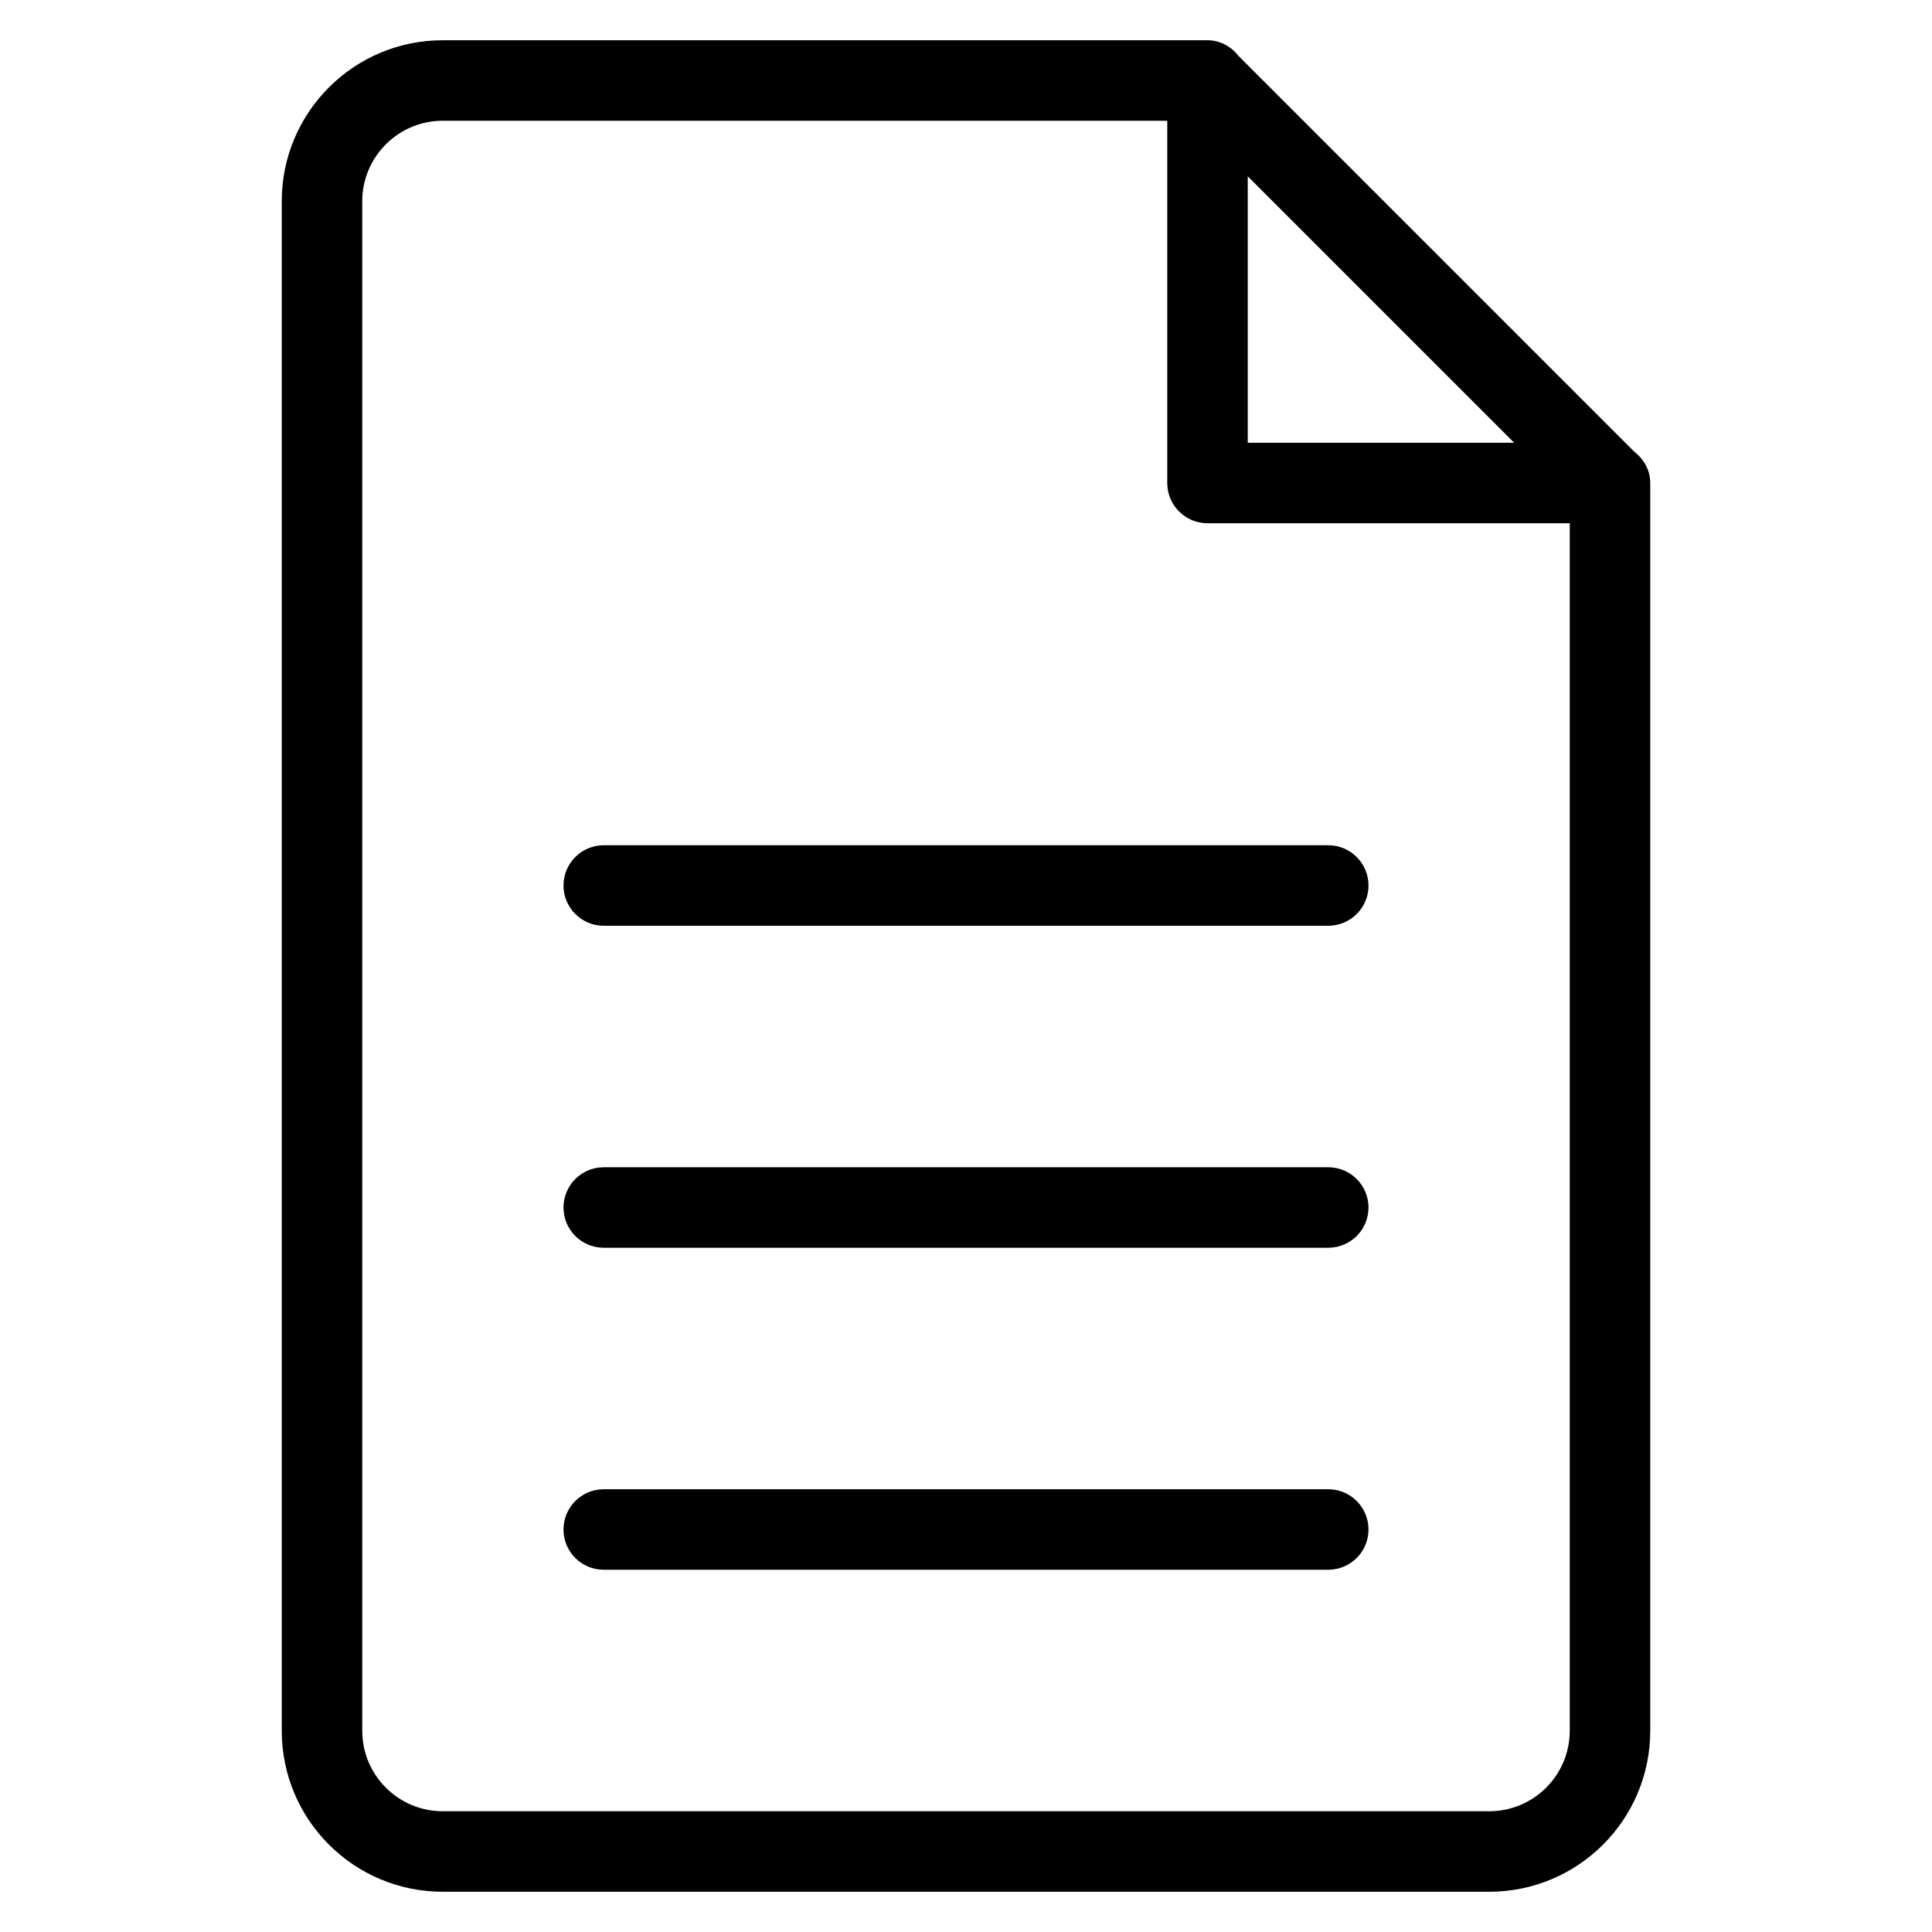
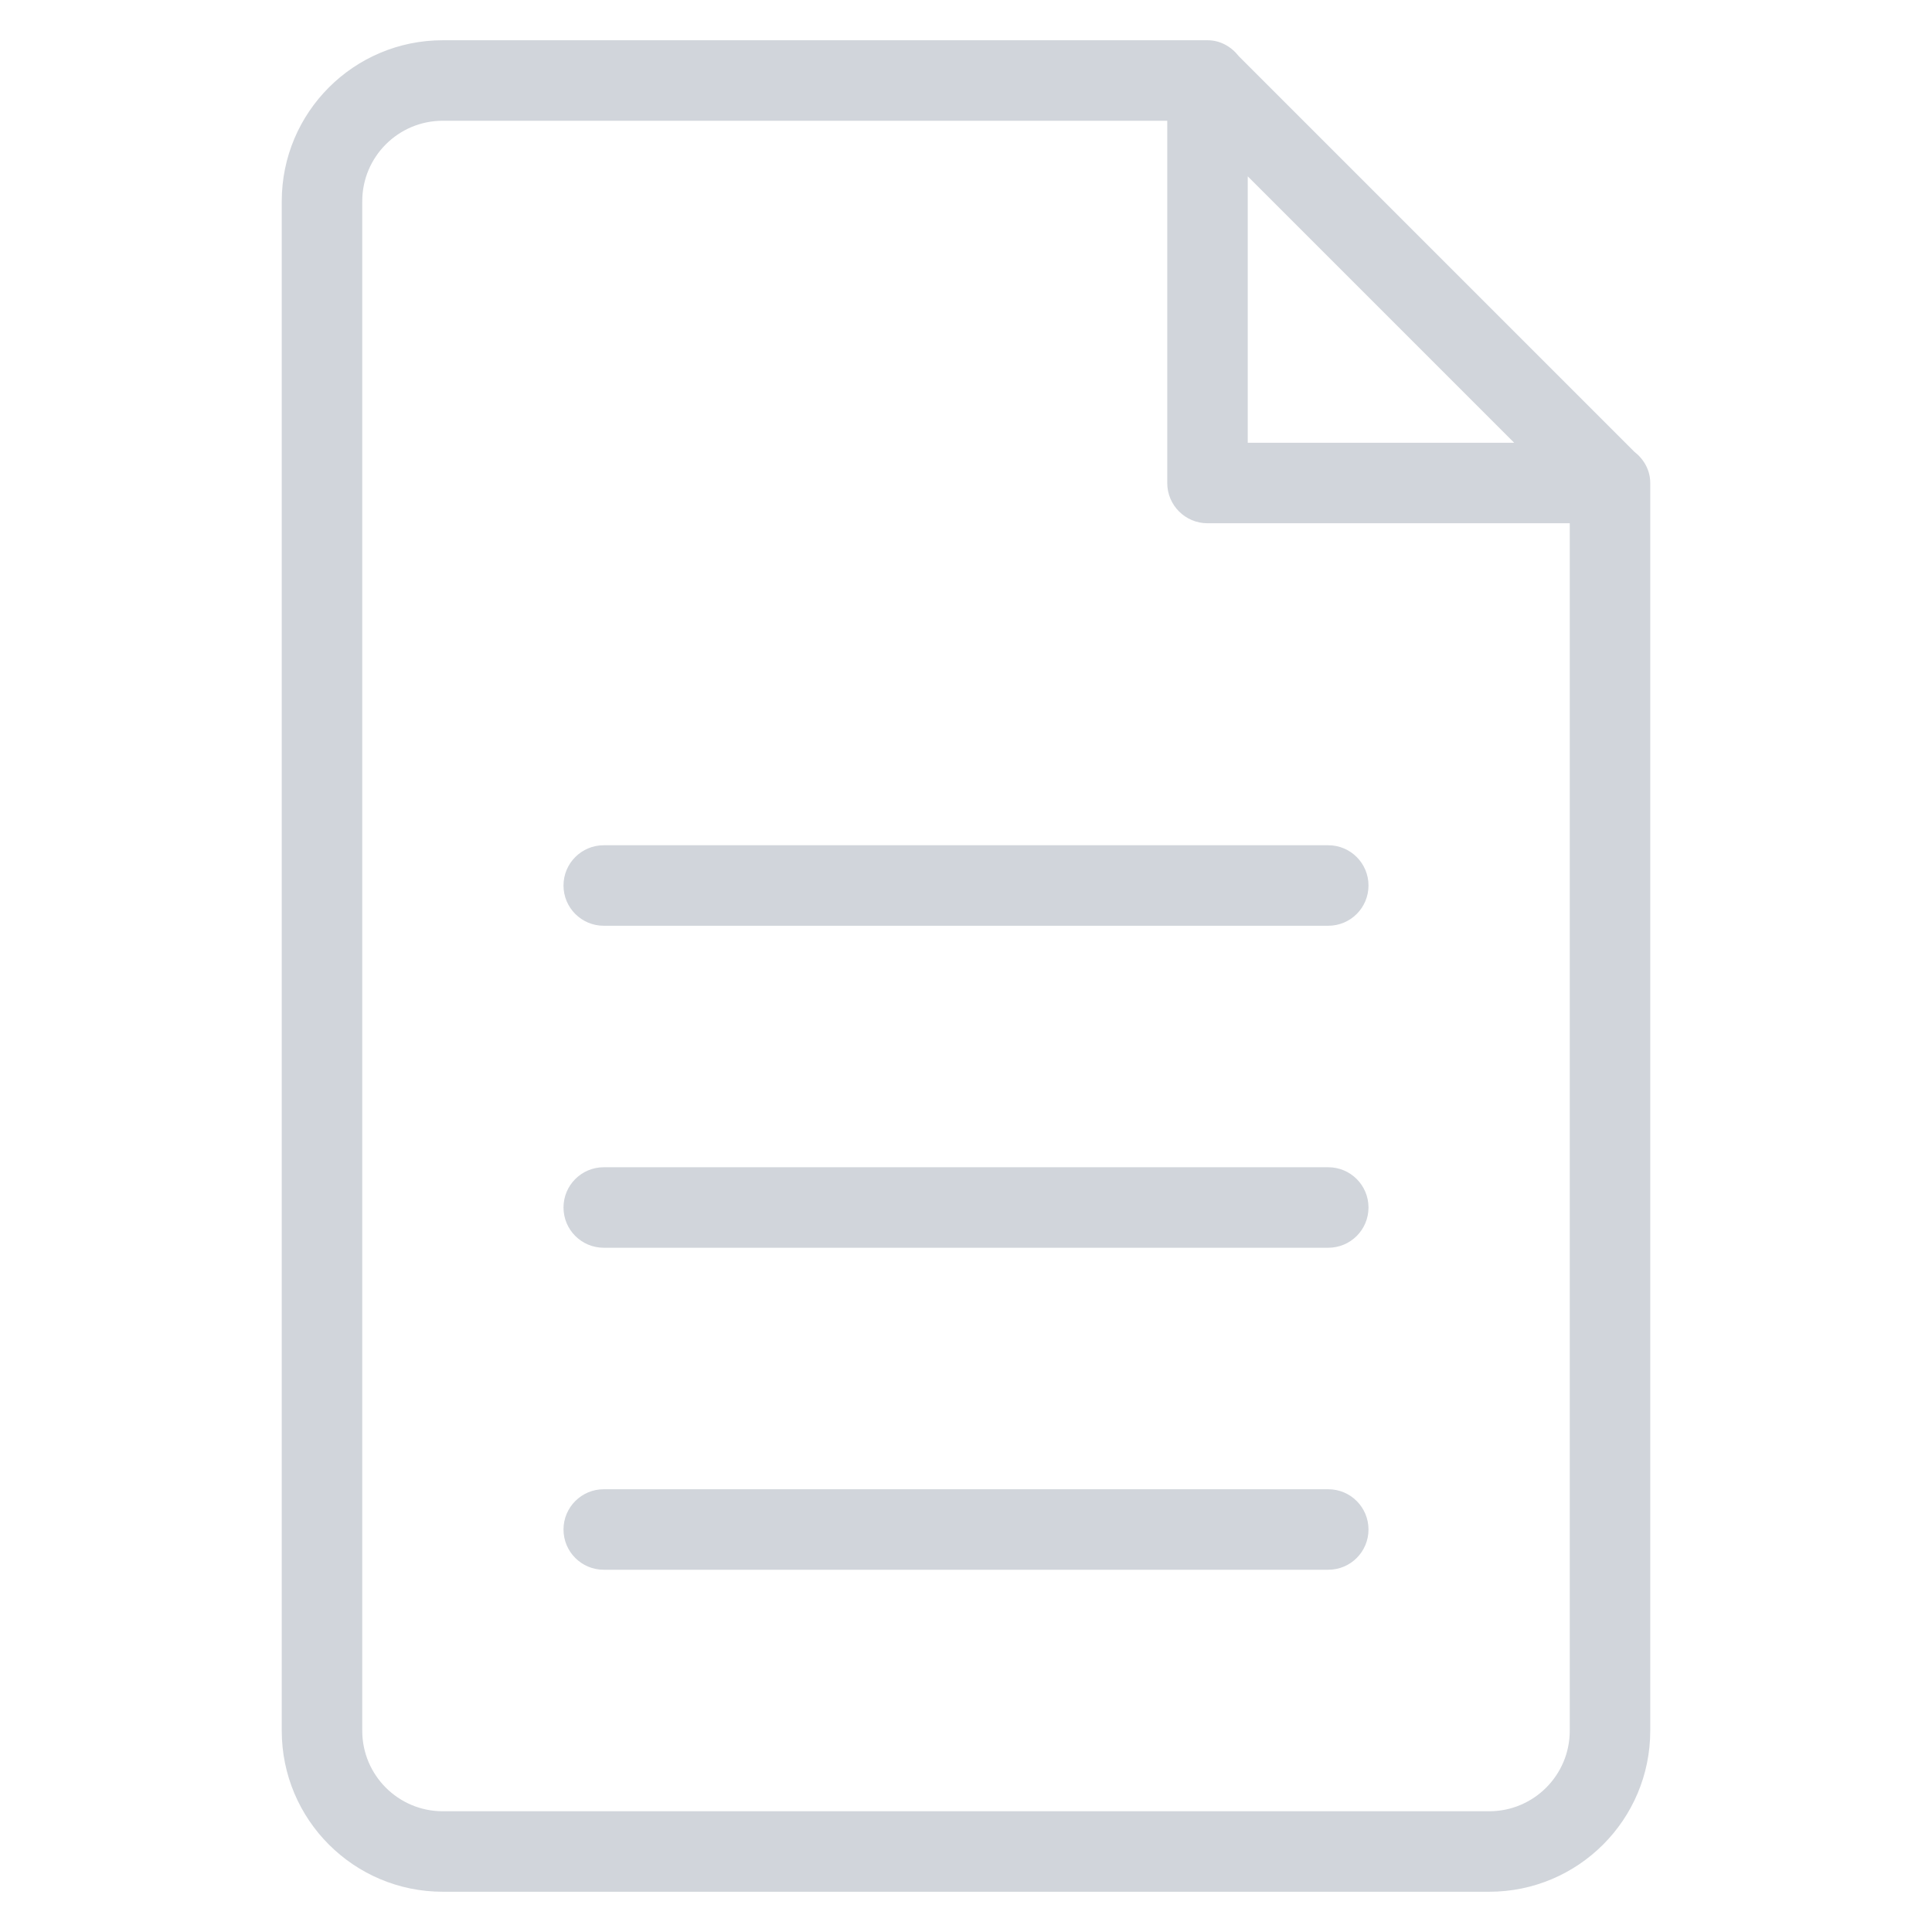
- <svg xmlns="http://www.w3.org/2000/svg" enable-background="new 0 0 48 48" height="48px" id="Layer_1" version="1.1" viewBox="0 0 48 48" width="48px" xml:space="preserve">
+ <svg xmlns="http://www.w3.org/2000/svg" fill="#d1d5db" enable-background="new 0 0 48 48" height="48px" id="Layer_1" version="1.1" viewBox="0 0 48 48" width="48px" xml:space="preserve">
  <path clip-rule="evenodd" d="M37,47H11c-2.209,0-4-1.791-4-4V5c0-2.209,1.791-4,4-4h18.973  c0.002,0,0.005,0,0.007,0h0.02H30c0.32,0,0.593,0.161,0.776,0.395l9.829,9.829C40.84,11.407,41,11.68,41,12l0,0v0.021  c0,0.002,0,0.003,0,0.005V43C41,45.209,39.209,47,37,47z M31,4.381V11h6.619L31,4.381z M39,13h-9c-0.553,0-1-0.448-1-1V3H11  C9.896,3,9,3.896,9,5v38c0,1.104,0.896,2,2,2h26c1.104,0,2-0.896,2-2V13z M33,39H15c-0.553,0-1-0.447-1-1c0-0.552,0.447-1,1-1h18  c0.553,0,1,0.448,1,1C34,38.553,33.553,39,33,39z M33,31H15c-0.553,0-1-0.447-1-1c0-0.552,0.447-1,1-1h18c0.553,0,1,0.448,1,1  C34,30.553,33.553,31,33,31z M33,23H15c-0.553,0-1-0.447-1-1c0-0.552,0.447-1,1-1h18c0.553,0,1,0.448,1,1C34,22.553,33.553,23,33,23  z" fill-rule="evenodd" />
</svg>
